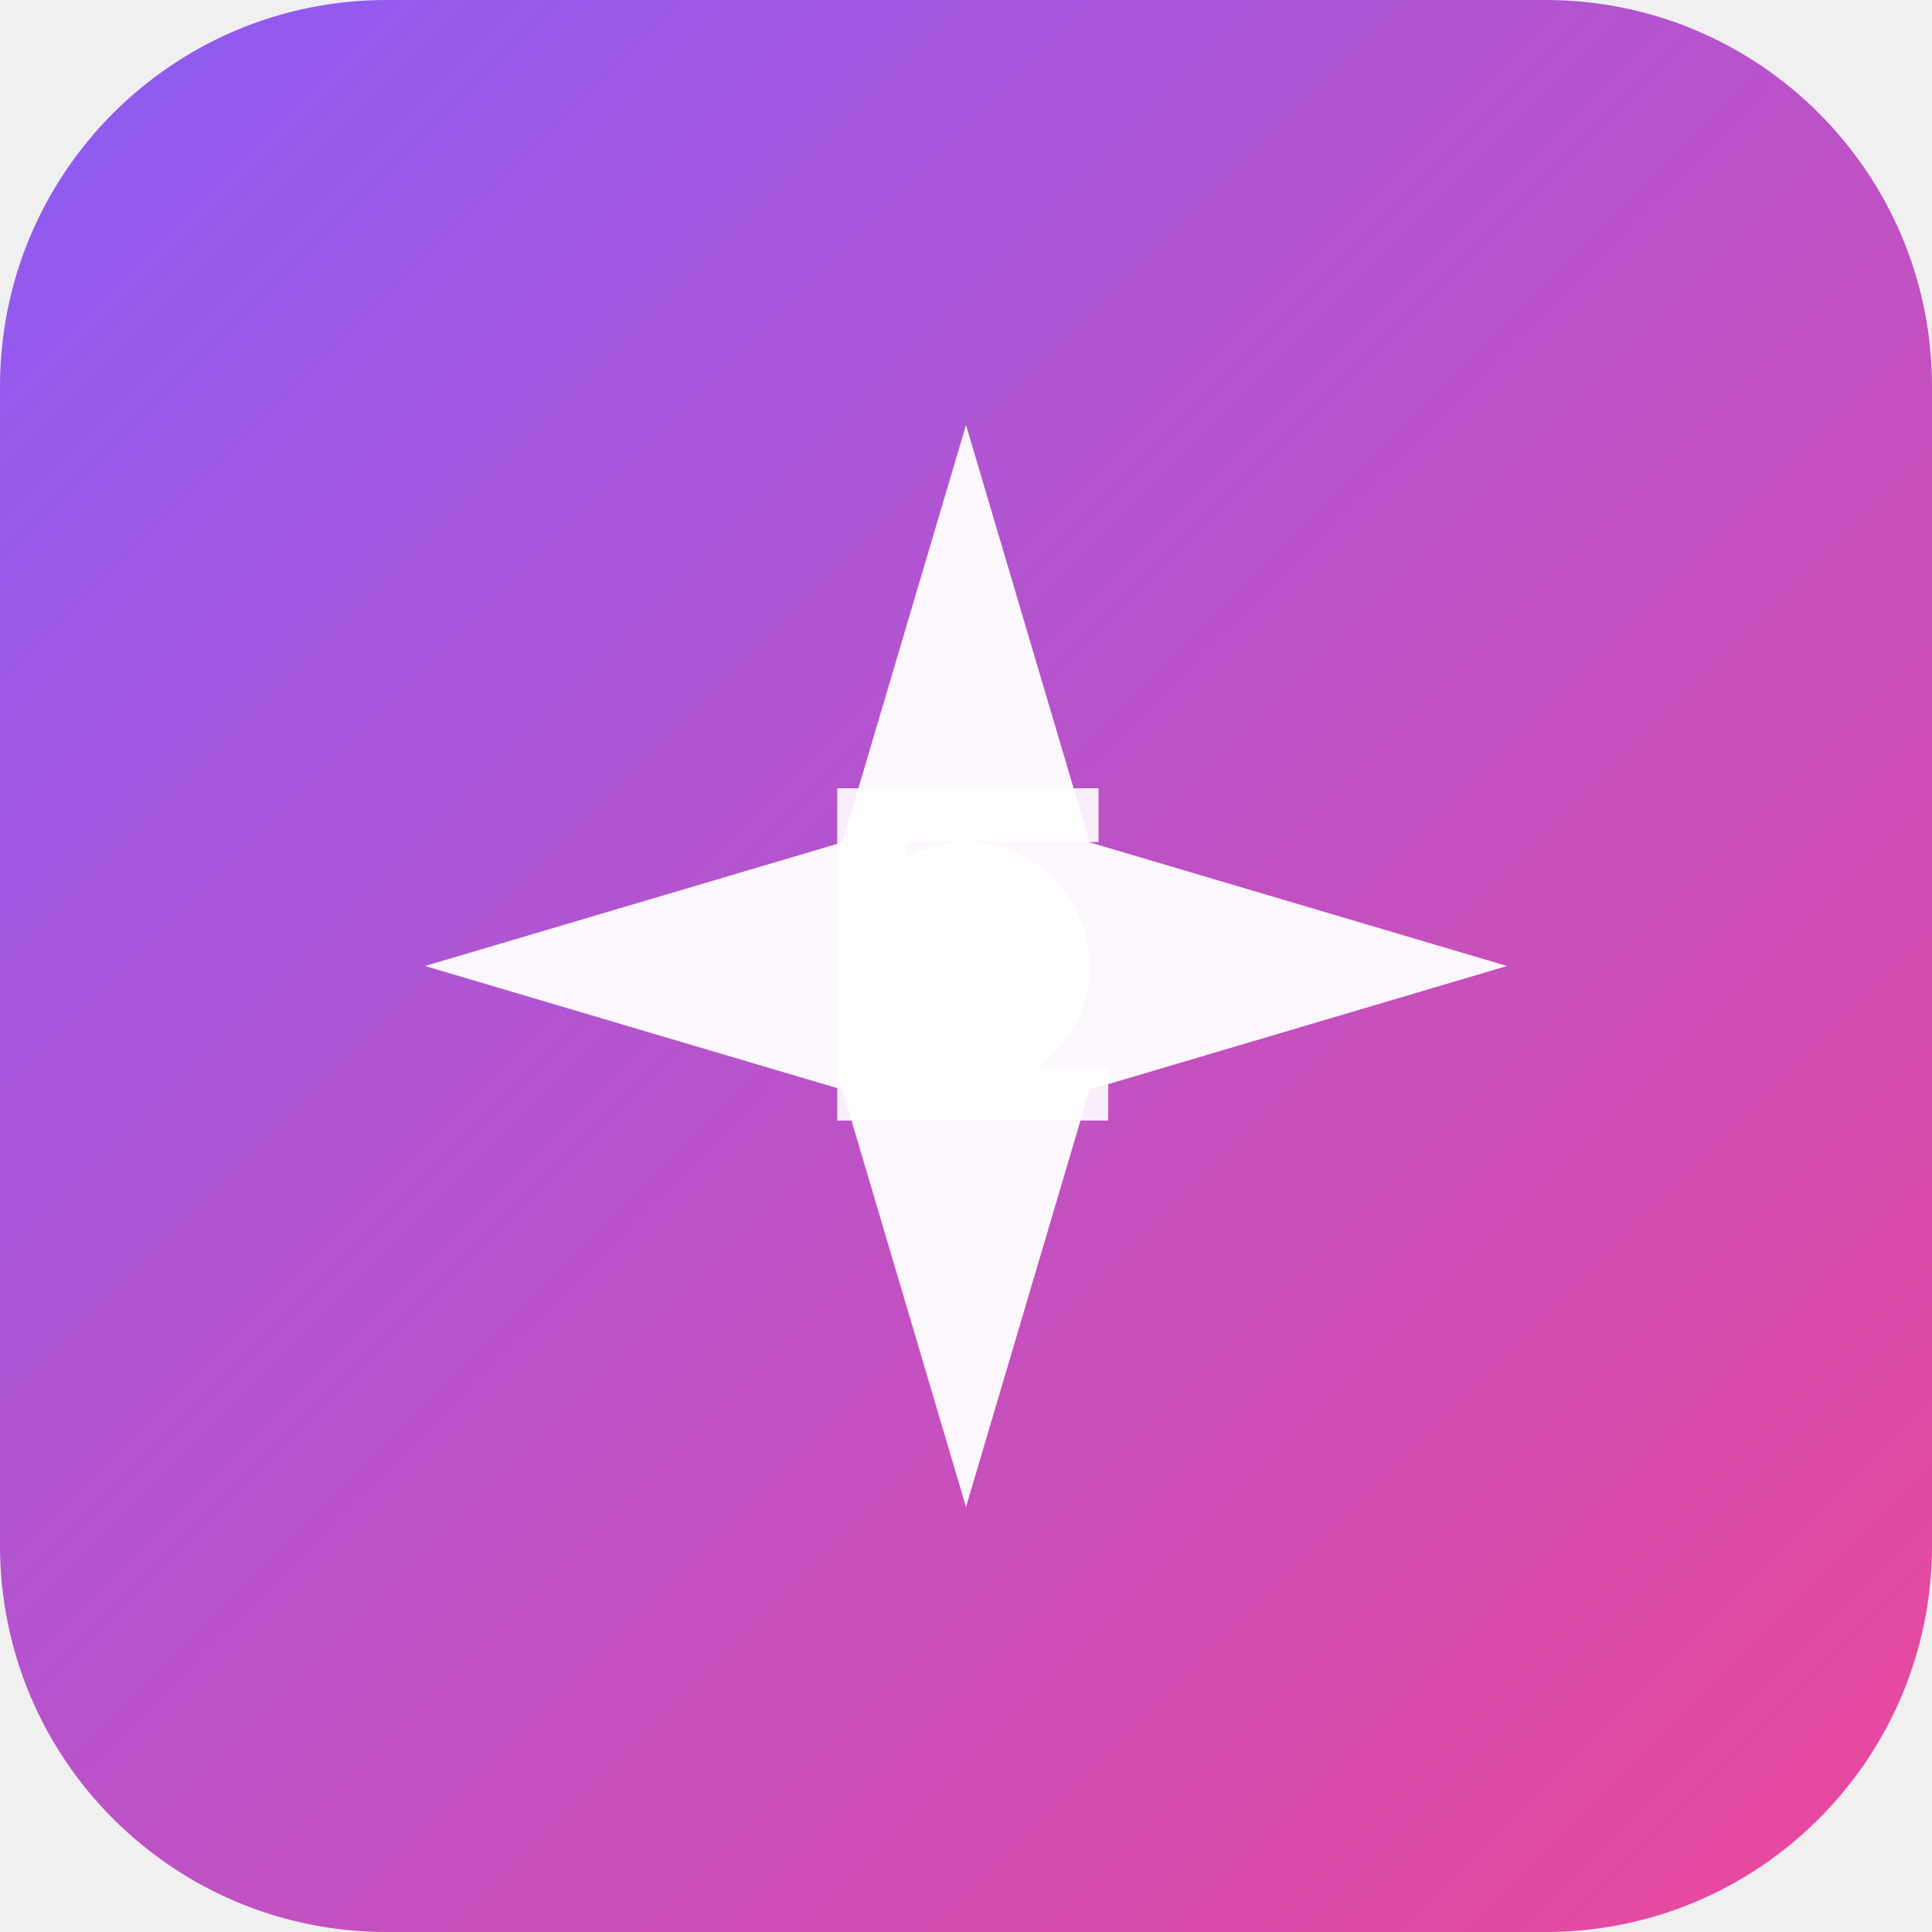
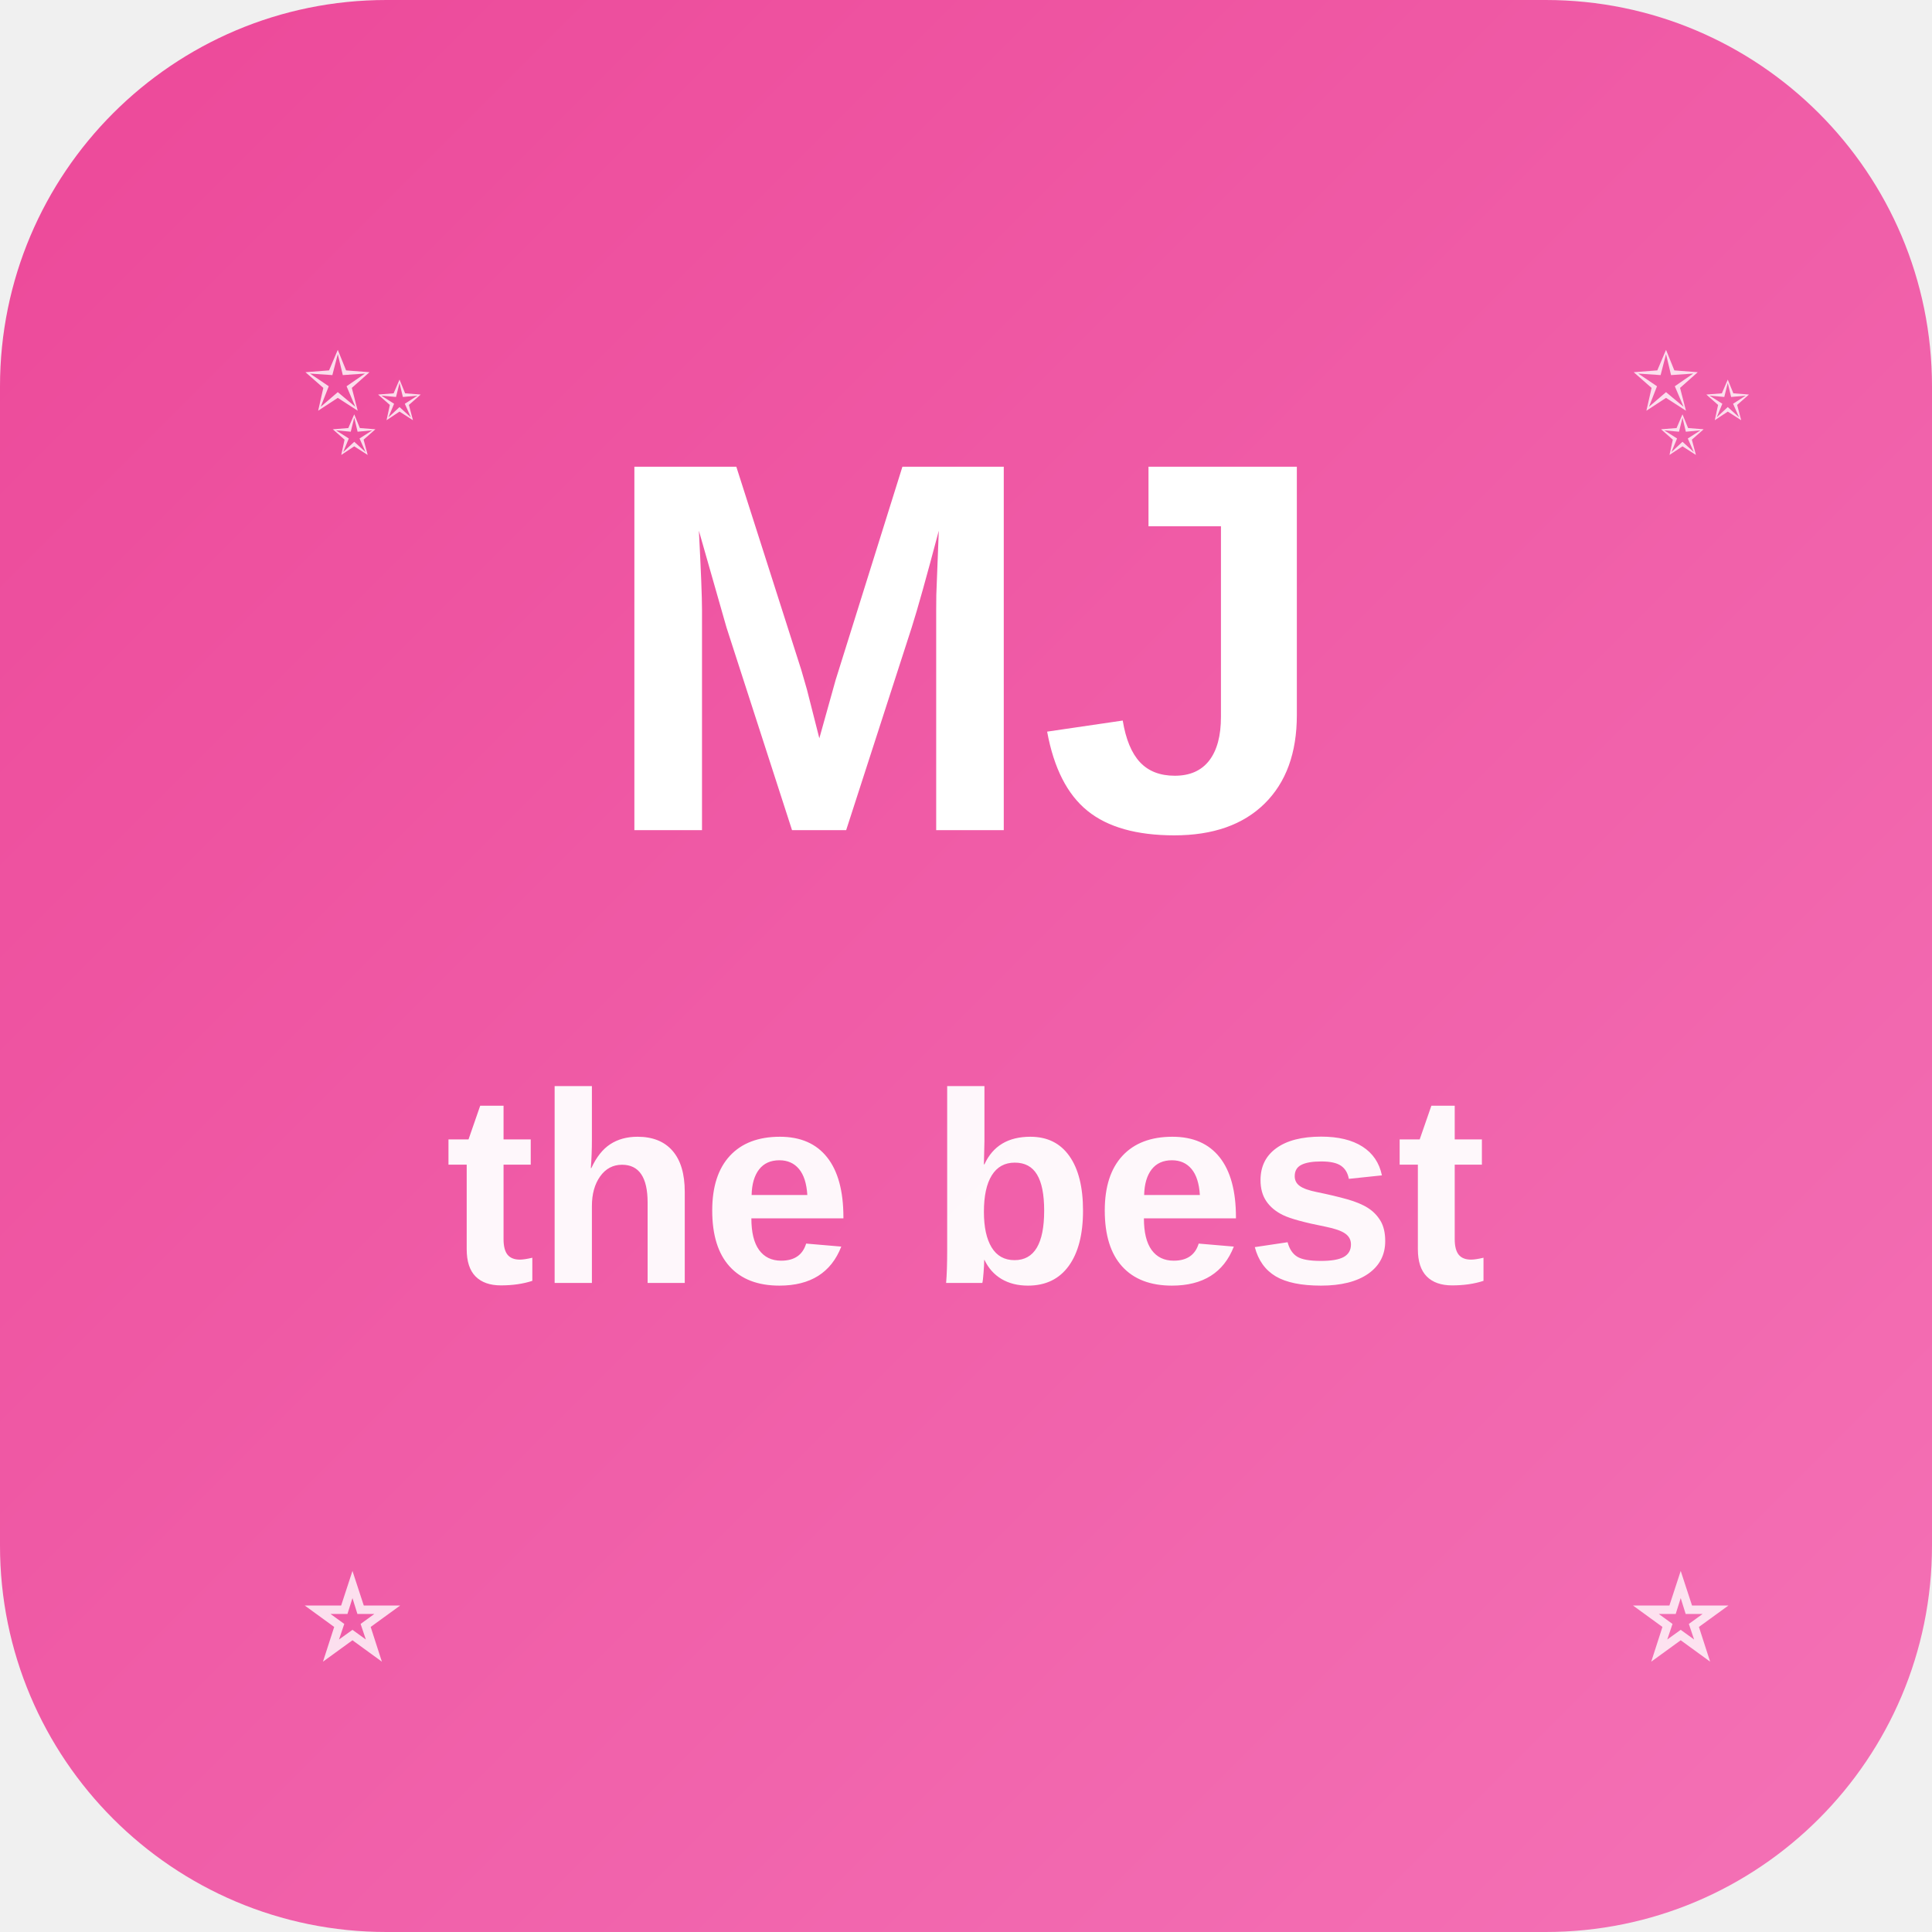
<svg xmlns="http://www.w3.org/2000/svg" width="512" height="512" viewBox="0 0 512 512">
  <defs>
    <linearGradient id="grad" x1="0%" y1="0%" x2="100%" y2="100%">
-       <stop offset="0%" style="stop-color:#8b5cf6;stop-opacity:1" />
-       <stop offset="100%" style="stop-color:#ec4899;stop-opacity:1" />
+       <stop offset="0%" style="stop-color:#ec4899;stop-opacity:1" />
+       <stop offset="100%" style="stop-color:#f472b6;stop-opacity:1" />
    </linearGradient>
  </defs>
  <rect width="512" height="512" rx="102.4" fill="url(#grad)" />
-   <g transform="translate(256, 256)">
-     <path d="M0,-143.36 L32.768,-32.768 L143.36,0 L32.768,32.768 L0,143.36 L-32.768,32.768 L-143.36,0 L-32.768,-32.768 Z" fill="white" opacity="0.95" />
-     <circle r="32.768" fill="white" />
-   </g>
-   <text x="256" y="296.96" font-family="Arial, sans-serif" font-size="128" font-weight="bold" fill="white" text-anchor="middle" opacity="0.9">E</text>
+   <text x="256" y="220" font-family="Arial Black, Arial, sans-serif" font-size="140" font-weight="900" fill="white" text-anchor="middle">MJ</text>
+   <text x="256" y="340" font-family="Arial, sans-serif" font-size="72" font-weight="bold" fill="white" text-anchor="middle" opacity="0.95">the best</text>
+   <text x="80" y="120" font-size="40" fill="white" opacity="0.8">✨</text>
+   <text x="432" y="120" font-size="40" fill="white" opacity="0.8">✨</text>
+   <text x="80" y="440" font-size="40" fill="white" opacity="0.8">⭐</text>
+   <text x="432" y="440" font-size="40" fill="white" opacity="0.8">⭐</text>
</svg>
